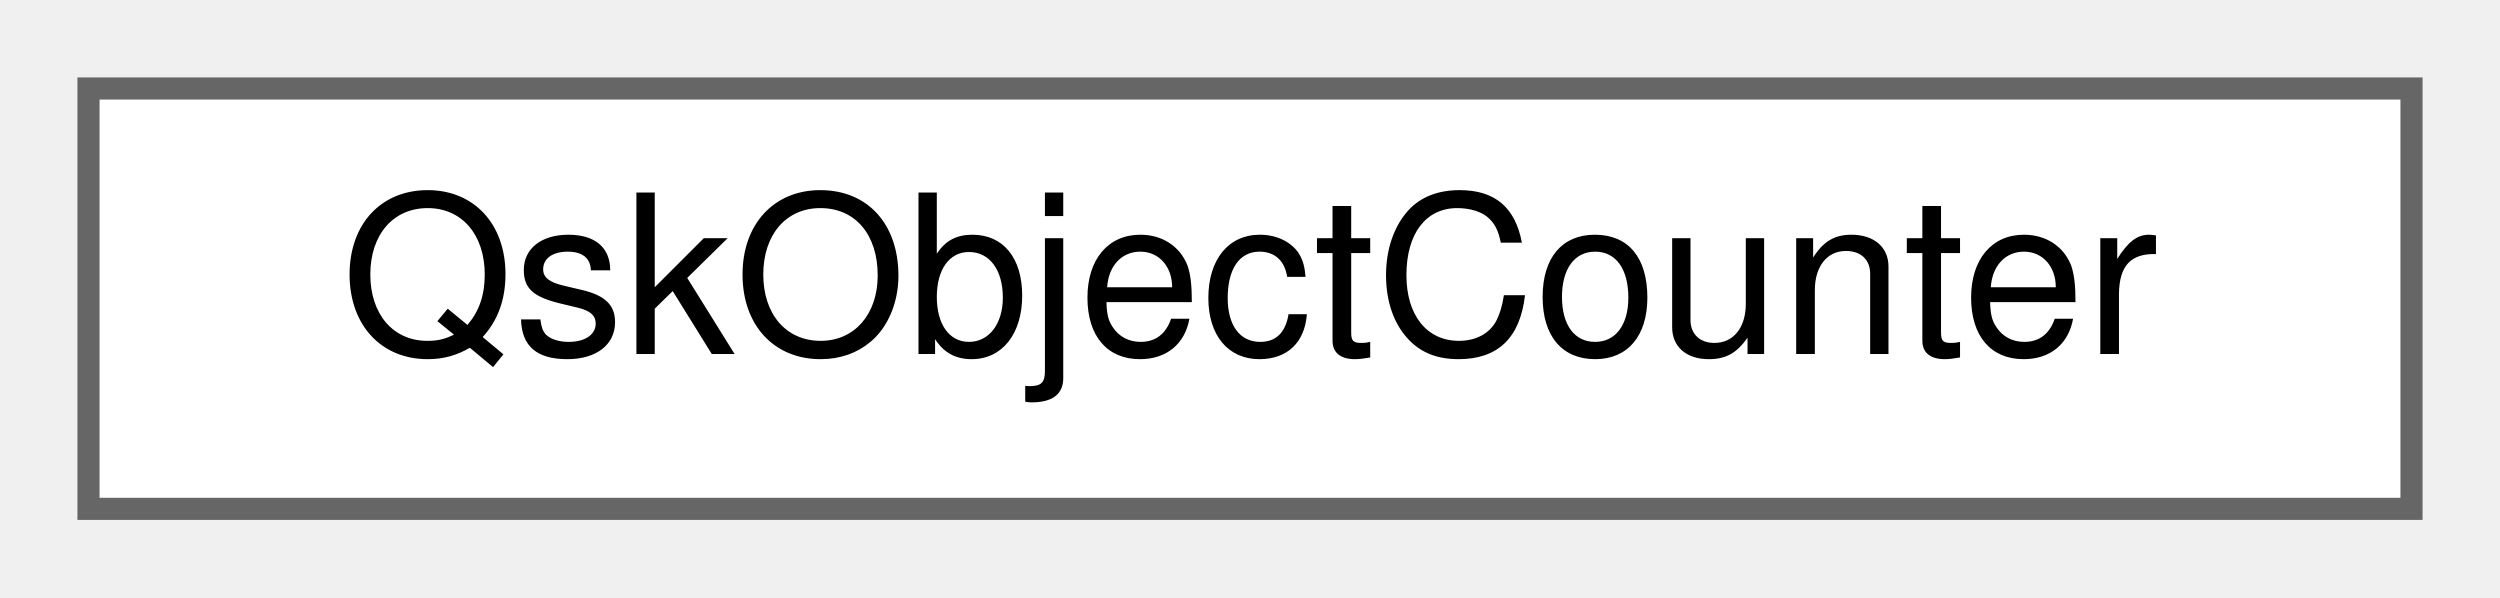
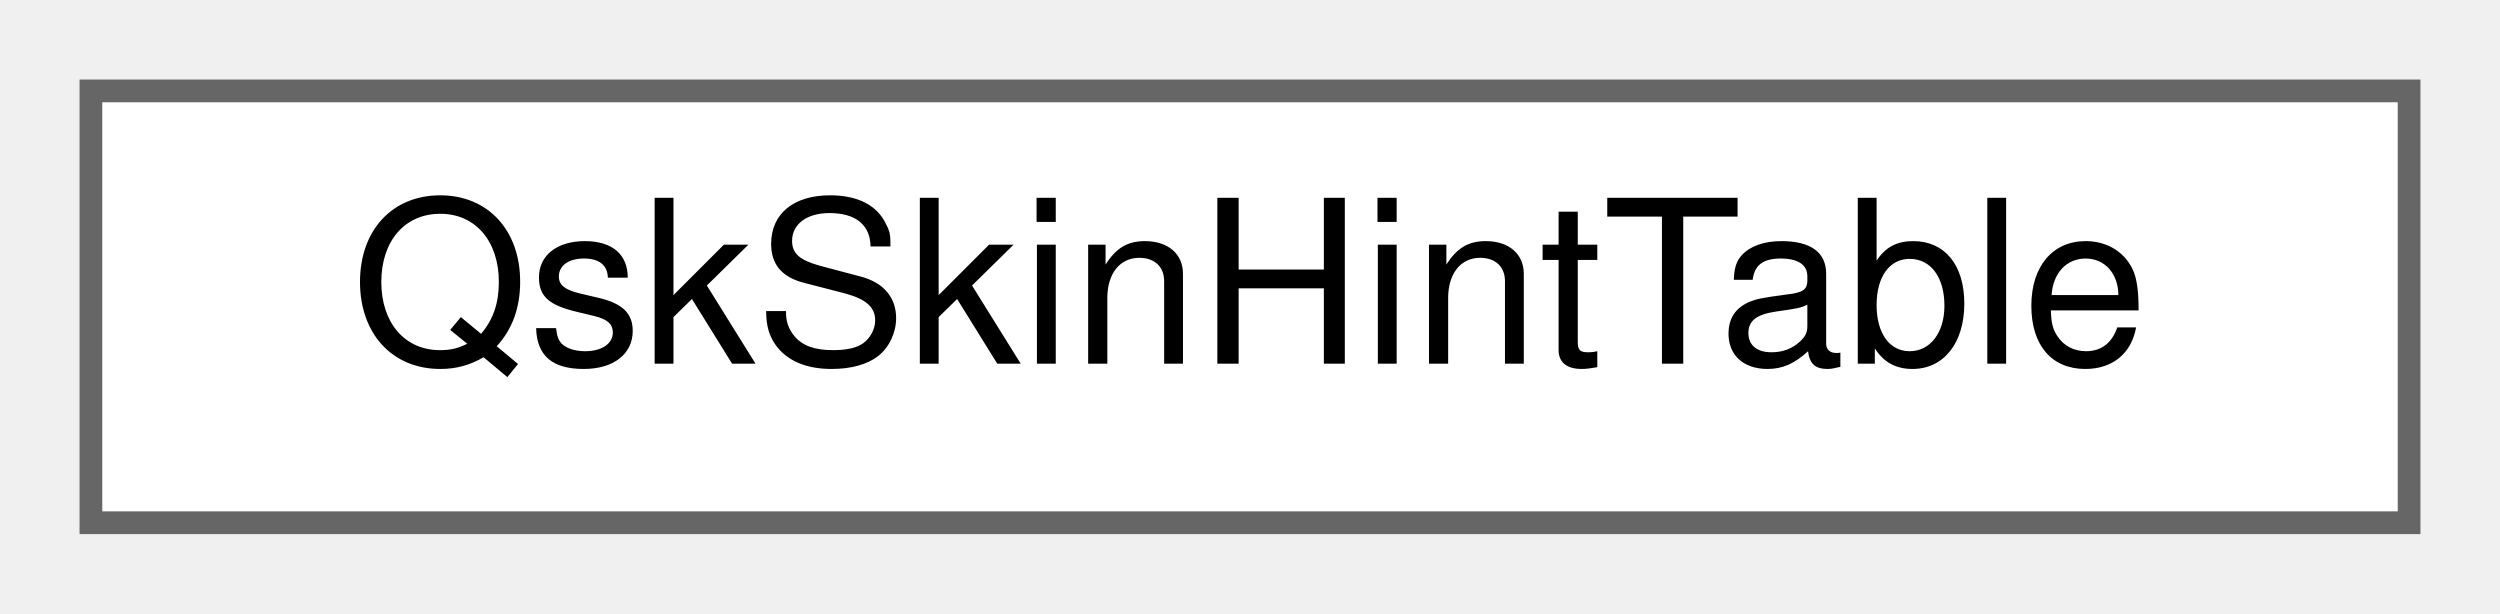
- <svg xmlns="http://www.w3.org/2000/svg" xmlns:xlink="http://www.w3.org/1999/xlink" width="113pt" height="27pt" viewBox="0.00 0.00 113.00 27.00">
+ <svg xmlns="http://www.w3.org/2000/svg" xmlns:xlink="http://www.w3.org/1999/xlink" width="110pt" height="27pt" viewBox="0.00 0.00 110.00 27.00">
  <g id="graph0" class="graph" transform="scale(1 1) rotate(0) translate(4 23)">
    <g id="Node000000" class="node">
      <g id="a_Node000000">
-         <a xlink:href="classQskObjectCounter.html" target="_top" xlink:title=" ">
-           <polygon fill="white" stroke="#666666" points="105,-19 0,-19 0,0 105,0 105,-19" />
-           <text text-anchor="middle" x="52.5" y="-7" font-family="Helvetica,sans-Serif" font-size="10.00">QskObjectCounter</text>
+         <a xlink:href="classQskSkinHintTable.html" target="_top" xlink:title=" ">
+           <polygon fill="white" stroke="#666666" points="102,-19 0,-19 0,0 102,0 102,-19" />
+           <text text-anchor="middle" x="51" y="-7" font-family="Helvetica,sans-Serif" font-size="10.00">QskSkinHintTable</text>
        </a>
      </g>
    </g>
  </g>
</svg>
